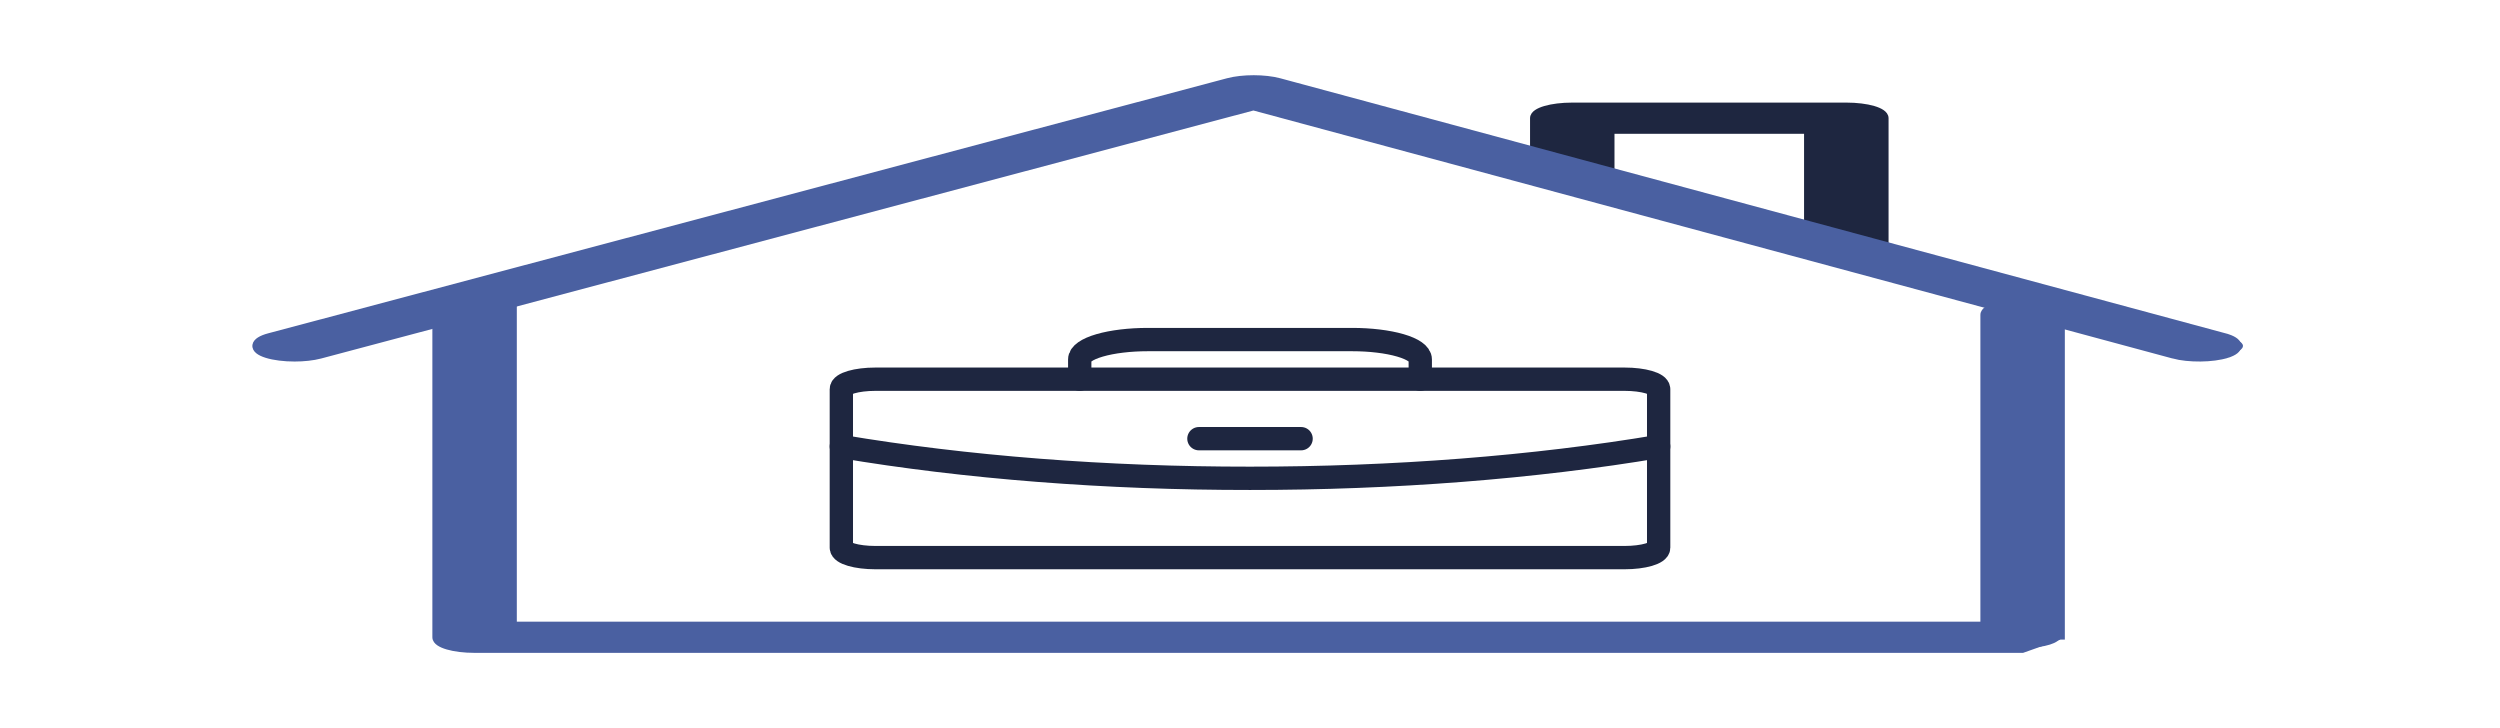
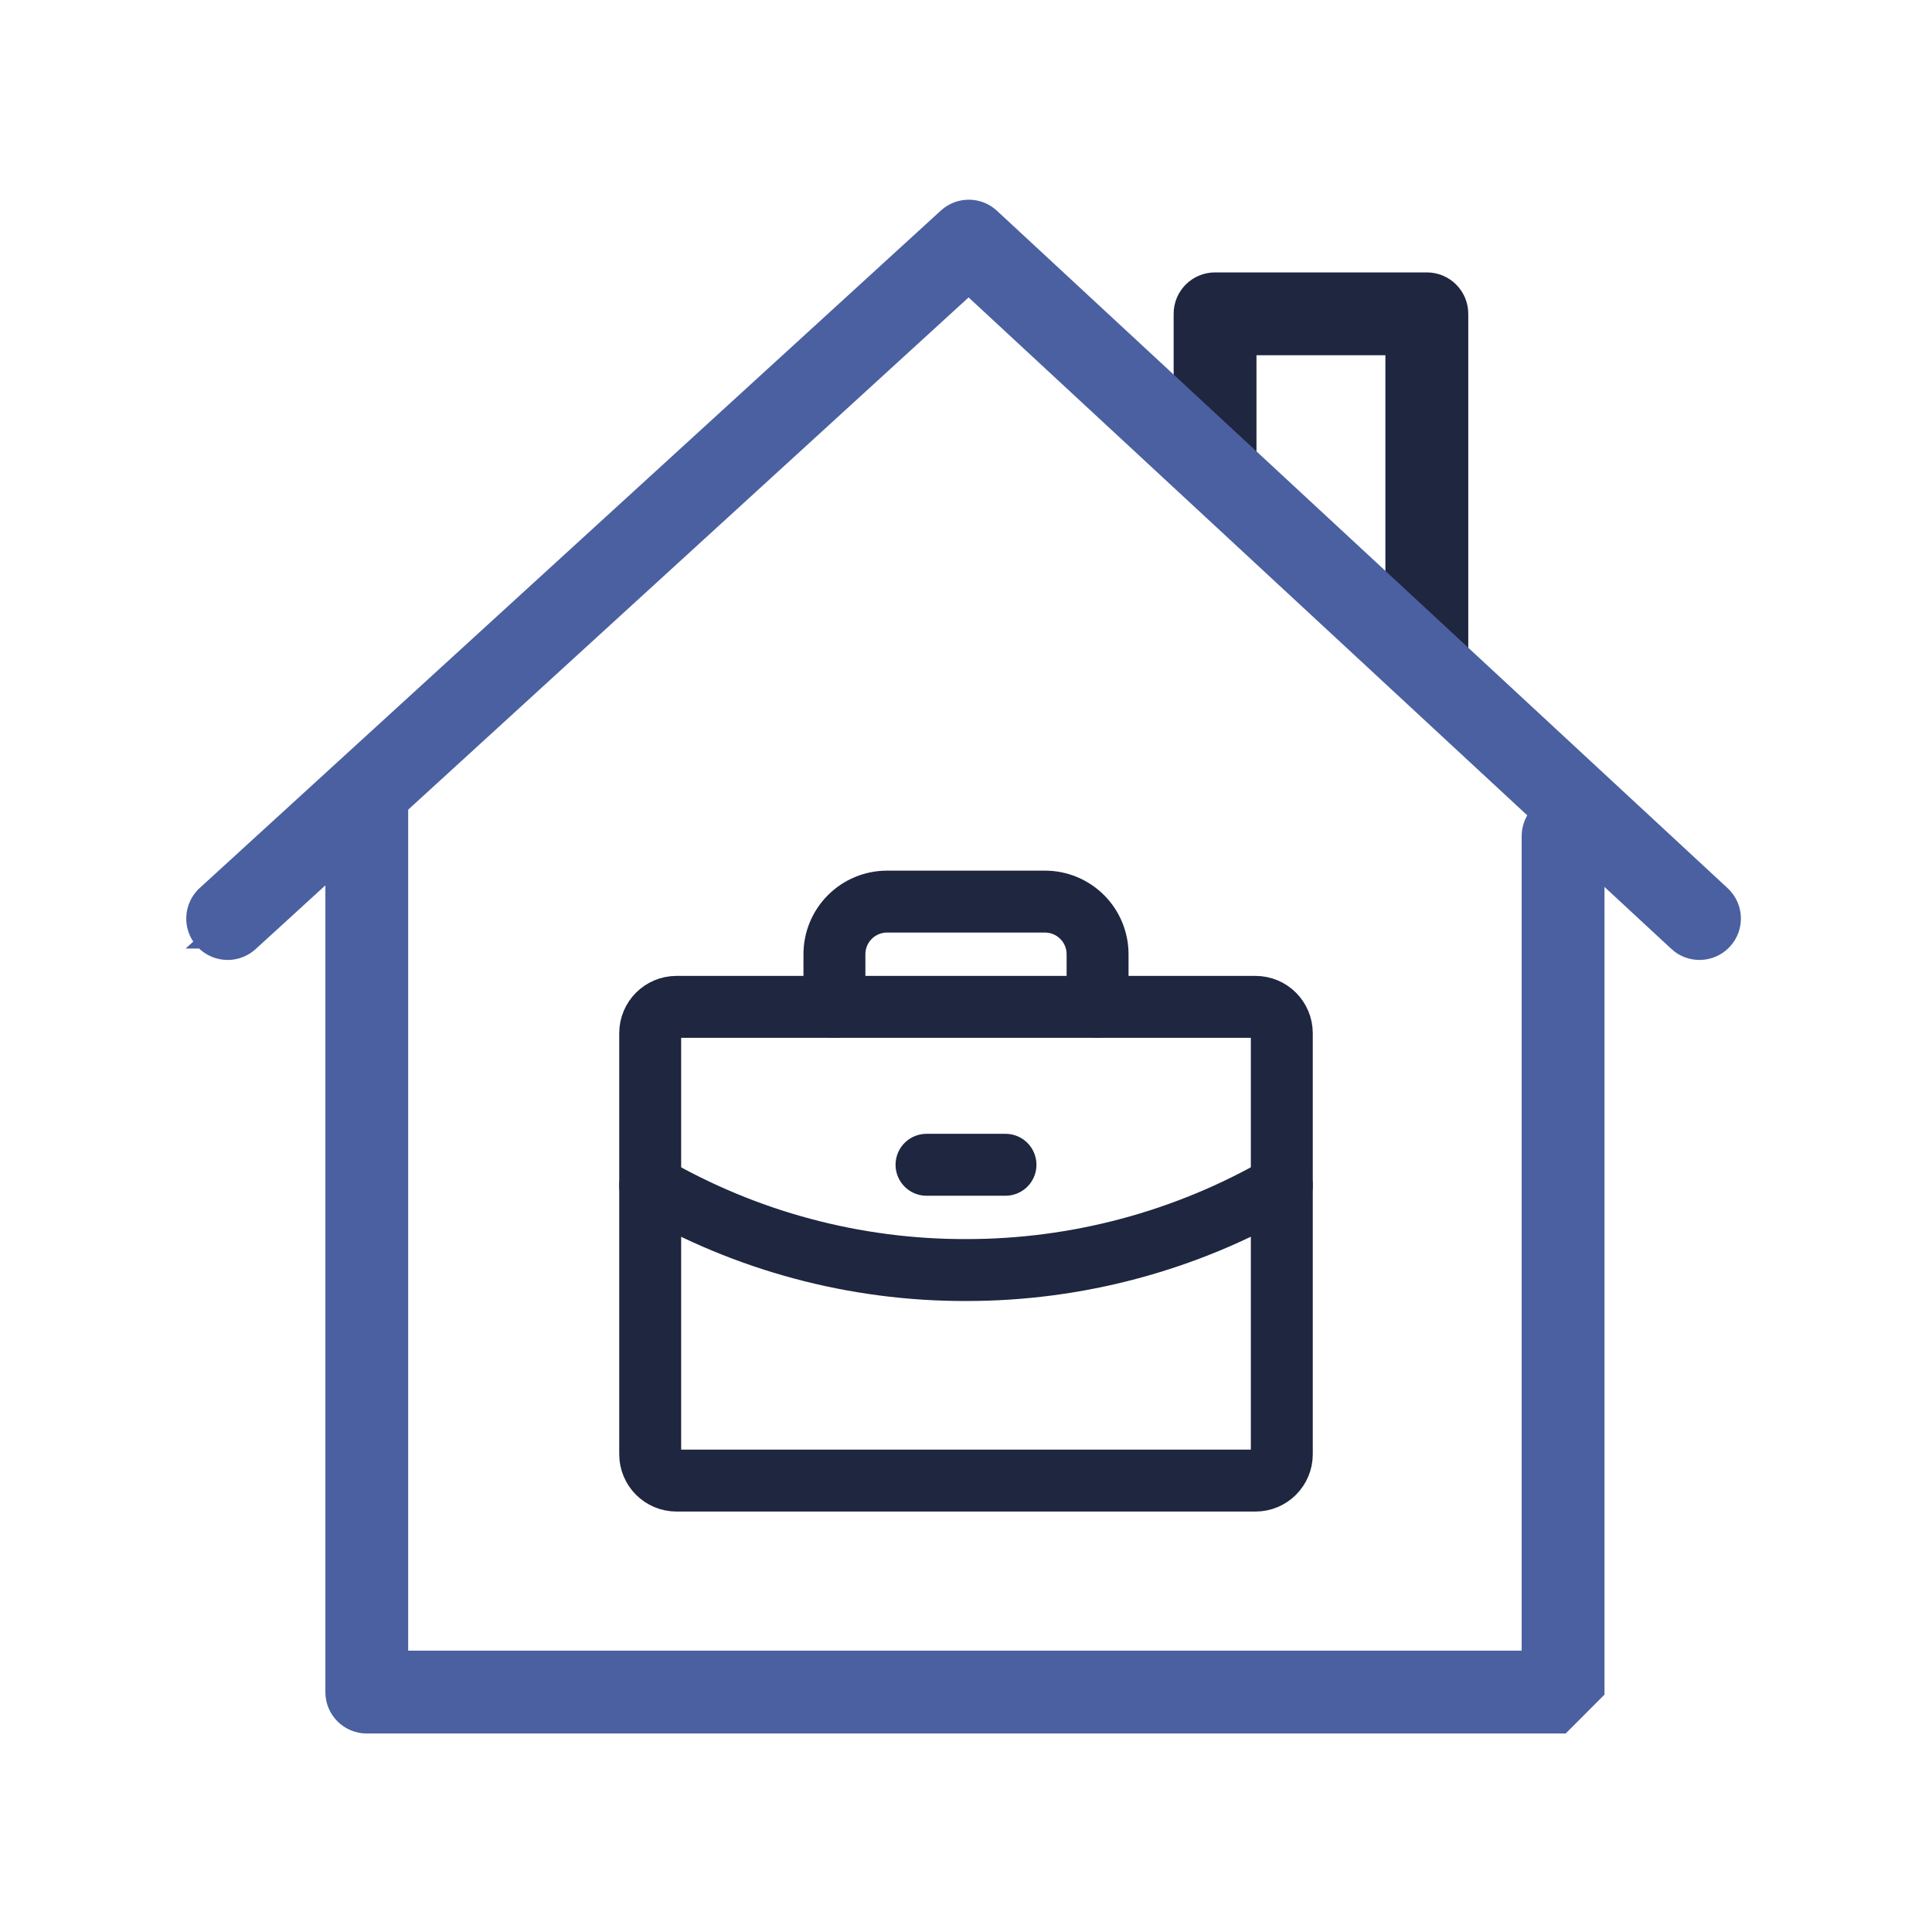
- <svg xmlns="http://www.w3.org/2000/svg" width="268" height="78" viewBox="0 0 268 78" fill="none">
-   <path d="M236.42 38.257H236.345C235.329 38.257 234.35 38.144 233.609 37.944L191.514 26.586C189.881 26.145 189.788 25.403 191.296 24.929C192.81 24.454 195.36 24.427 196.986 24.866L238.651 36.107C239.735 36.317 240.446 36.677 240.446 37.083C240.446 37.732 238.645 38.257 236.42 38.257ZM155.496 16.444C154.518 16.444 153.533 16.34 152.76 16.132C140.712 12.883 132.249 10.597 132.249 10.597C131.158 10.303 130.715 9.859 131.089 9.44C131.463 9.021 132.604 8.698 134.05 8.597L134.804 8.544C136.948 8.395 139.104 8.776 139.647 9.397C142.8 10.247 149.6 12.083 158.238 14.412C159.871 14.853 159.965 15.595 158.457 16.068C157.659 16.317 156.581 16.444 155.496 16.444Z" fill="#4A60A1" />
-   <path d="M216.22 69.49C214.138 69.49 212.375 69.024 212.206 68.41C212.138 68.156 212.35 67.915 212.767 67.714V37.076C212.767 36.429 214.568 35.904 216.793 35.904C219.018 35.904 220.82 36.429 220.82 37.076V68.305C220.82 68.917 219.205 69.424 217.111 69.473L216.538 69.486C216.432 69.488 216.326 69.49 216.22 69.49Z" fill="#4A60A1" />
-   <path d="M198.114 25.43C195.896 25.43 194.088 24.908 194.088 24.26L194.013 13.926C192.312 13.781 191.09 13.32 191.121 12.78C191.165 12.132 193.016 11.611 195.222 11.63L198.108 11.644C200.302 11.655 202.06 12.176 202.06 12.814L202.141 24.255C202.147 24.902 200.346 25.428 198.121 25.43C198.121 25.43 198.121 25.43 198.114 25.43Z" fill="#4A60A1" />
-   <path d="M193.645 26.186C193.645 26.472 193.843 26.692 194.069 26.848C194.304 27.009 194.627 27.145 195.004 27.255C195.761 27.475 196.792 27.608 197.921 27.608C199.05 27.608 200.083 27.475 200.841 27.255C201.219 27.145 201.543 27.01 201.778 26.848C202.005 26.692 202.204 26.473 202.204 26.186V12.67C202.204 12.383 202.006 12.164 201.779 12.008C201.545 11.846 201.222 11.711 200.845 11.601C200.088 11.381 199.057 11.248 197.927 11.248H168.547C167.418 11.248 166.387 11.381 165.63 11.601C165.253 11.711 164.93 11.846 164.695 12.008C164.468 12.164 164.271 12.383 164.271 12.67V18.212C164.271 18.498 164.468 18.718 164.695 18.874C164.93 19.035 165.253 19.171 165.63 19.28C166.387 19.501 167.418 19.633 168.547 19.633C169.676 19.633 170.708 19.501 171.464 19.28C171.841 19.171 172.164 19.035 172.399 18.874C172.626 18.718 172.823 18.498 172.823 18.212V14.092H193.645V26.186Z" fill="#1E2640" stroke="#1E2640" stroke-width="0.5" />
-   <path d="M28.532 38.113C29.356 38.376 30.475 38.506 31.58 38.506C32.567 38.506 33.562 38.403 34.362 38.191L34.362 38.191L134.367 11.587L232.945 38.185L232.945 38.186C233.79 38.413 234.858 38.517 235.903 38.505C236.946 38.494 237.987 38.367 238.776 38.119L238.701 37.881L238.776 38.119C239.167 37.996 239.477 37.85 239.689 37.679C239.9 37.509 240.053 37.281 240.018 37.008C239.984 36.75 239.791 36.547 239.553 36.393C239.309 36.234 238.969 36.097 238.548 35.983L238.483 36.224L238.548 35.983L137.188 8.634C135.612 8.207 133.193 8.206 131.605 8.629C131.605 8.629 131.605 8.629 131.605 8.629L28.799 35.977L28.799 35.977C28.375 36.09 28.034 36.227 27.786 36.384C27.546 36.537 27.35 36.737 27.31 36.994C27.268 37.267 27.415 37.498 27.624 37.67C27.834 37.842 28.142 37.99 28.532 38.113ZM28.532 38.113L28.607 37.875L28.532 38.114C28.532 38.114 28.532 38.113 28.532 38.113Z" fill="#4A60A1" stroke="#4A60A1" stroke-width="0.5" />
-   <path d="M50.876 69.737H216.831L220.851 68.313H221.101V68.312C221.101 68.312 221.101 68.311 221.101 68.311L221.101 33.757C221.101 33.471 220.903 33.251 220.676 33.095C220.442 32.933 220.119 32.798 219.742 32.688C218.985 32.468 217.954 32.335 216.825 32.335C215.695 32.335 214.664 32.468 213.907 32.688C213.53 32.798 213.207 32.933 212.973 33.095C212.746 33.251 212.548 33.471 212.548 33.757V66.891H55.153V32.703C55.153 32.417 54.955 32.197 54.728 32.041C54.494 31.88 54.171 31.744 53.794 31.634C53.037 31.414 52.006 31.281 50.876 31.281C49.747 31.281 48.716 31.414 47.959 31.634C47.582 31.744 47.259 31.88 47.025 32.041C46.798 32.197 46.6 32.417 46.6 32.703V68.315C46.6 68.601 46.798 68.821 47.025 68.977C47.259 69.138 47.582 69.274 47.959 69.383C48.716 69.604 49.747 69.737 50.876 69.737Z" fill="#4A60A1" stroke="#4A60A1" stroke-width="0.5" />
-   <path d="M174.157 40.651H93.843C91.827 40.651 90.192 41.126 90.192 41.713V58.713C90.192 59.3 91.827 59.776 93.843 59.776H174.157C176.173 59.776 177.808 59.3 177.808 58.713V41.713C177.808 41.126 176.173 40.651 174.157 40.651Z" stroke="#1E2640" stroke-width="2.5" stroke-linecap="round" stroke-linejoin="round" />
-   <path d="M152.253 40.651V38.526C152.253 37.962 151.484 37.421 150.115 37.023C148.745 36.624 146.888 36.401 144.952 36.401H123.048C121.112 36.401 119.255 36.624 117.885 37.023C116.516 37.421 115.747 37.962 115.747 38.526V40.651" stroke="#1E2640" stroke-width="2.5" stroke-linecap="round" stroke-linejoin="round" />
-   <path d="M177.808 47.861C164.493 50.103 149.381 51.28 134 51.275C118.616 51.286 103.498 50.108 90.192 47.861" stroke="#1E2640" stroke-width="2.5" stroke-linecap="round" stroke-linejoin="round" />
-   <path d="M128.524 47.026H139.476" stroke="#1E2640" stroke-width="2.5" stroke-linecap="round" stroke-linejoin="round" />
+ <svg xmlns="http://www.w3.org/2000/svg" width="78" height="78" viewBox="0 0 78 78" fill="none">
+   <path d="M68.809 38.256H68.787C68.491 38.256 68.206 38.144 67.991 37.944L55.739 26.585C55.264 26.145 55.237 25.403 55.676 24.929C56.116 24.454 56.858 24.427 57.332 24.866L69.458 36.107C69.774 36.317 69.981 36.676 69.981 37.083C69.981 37.732 69.456 38.256 68.809 38.256ZM45.256 16.444C44.971 16.444 44.685 16.34 44.46 16.132C40.954 12.883 38.49 10.597 38.49 10.597C38.173 10.303 38.044 9.859 38.153 9.44C38.262 9.021 38.594 8.698 39.014 8.596L39.234 8.544C39.858 8.395 40.486 8.776 40.643 9.396C41.561 10.247 43.54 12.083 46.054 14.412C46.53 14.853 46.557 15.595 46.118 16.068C45.886 16.317 45.572 16.444 45.256 16.444Z" fill="#4A60A1" />
+   <path d="M62.93 69.49C62.324 69.49 61.81 69.023 61.761 68.41C61.742 68.156 61.803 67.915 61.925 67.714V37.076C61.925 36.428 62.449 35.904 63.097 35.904C63.744 35.904 64.268 36.428 64.268 37.076V68.305C64.268 68.916 63.799 69.424 63.189 69.473L63.022 69.486C62.991 69.488 62.961 69.49 62.93 69.49Z" fill="#4A60A1" />
+   <path d="M57.66 25.43C57.014 25.43 56.488 24.908 56.488 24.26L56.467 13.926C55.971 13.781 55.616 13.32 55.625 12.78C55.638 12.132 56.176 11.611 56.818 11.63L57.658 11.644C58.297 11.655 58.808 12.175 58.808 12.814L58.832 24.255C58.834 24.902 58.309 25.428 57.662 25.43C57.662 25.43 57.662 25.43 57.66 25.43Z" fill="#4A60A1" />
+   <path d="M56.182 26.186C56.182 26.971 56.818 27.607 57.604 27.607C58.389 27.607 59.028 26.972 59.028 26.186V12.67C59.028 11.884 58.391 11.248 57.606 11.248H49.055C48.269 11.248 47.633 11.884 47.633 12.67V18.212C47.633 18.997 48.269 19.633 49.055 19.633C49.84 19.633 50.477 18.997 50.477 18.212V14.092H56.182V26.186Z" fill="#1E2640" stroke="#1E2640" stroke-width="0.5" />
+   <path d="M8.142 38.044C8.421 38.35 8.807 38.506 9.191 38.506C9.534 38.506 9.878 38.383 10.151 38.134L10.151 38.134L39.106 11.668L67.647 38.127L67.647 38.128C68.223 38.66 69.121 38.627 69.656 38.05L69.656 38.05C70.189 37.476 70.156 36.576 69.579 36.041L69.579 36.041L40.079 8.692C39.537 8.188 38.698 8.186 38.153 8.686L8.232 36.034L8.232 36.035C7.653 36.565 7.611 37.464 8.142 38.044ZM8.142 38.044C8.142 38.044 8.142 38.044 8.142 38.044L8.326 37.875L8.141 38.044C8.141 38.044 8.142 38.044 8.142 38.044Z" fill="#4A60A1" stroke="#4A60A1" stroke-width="0.5" />
+   <path d="M14.807 69.736H63.107L64.528 68.312V33.757C64.528 32.971 63.891 32.335 63.106 32.335C62.32 32.335 61.684 32.971 61.684 33.757V66.891H16.229V32.703C16.229 31.917 15.593 31.281 14.807 31.281C14.022 31.281 13.386 31.917 13.386 32.703V68.315C13.386 69.1 14.022 69.736 14.807 69.736Z" fill="#4A60A1" stroke="#4A60A1" stroke-width="0.5" />
+   <path d="M50.688 40.65H27.312C26.726 40.65 26.25 41.126 26.25 41.713V58.713C26.25 59.3 26.726 59.775 27.312 59.775H50.688C51.274 59.775 51.75 59.3 51.75 58.713V41.713C51.75 41.126 51.274 40.65 50.688 40.65Z" stroke="#1E2640" stroke-width="2.5" stroke-linecap="round" stroke-linejoin="round" />
+   <path d="M44.312 40.65V38.525C44.312 37.962 44.089 37.421 43.69 37.023C43.292 36.624 42.751 36.4 42.188 36.4H35.812C35.249 36.4 34.708 36.624 34.31 37.023C33.911 37.421 33.688 37.962 33.688 38.525V40.65" stroke="#1E2640" stroke-width="2.5" stroke-linecap="round" stroke-linejoin="round" />
+   <path d="M51.75 47.861C47.875 50.102 43.477 51.28 39 51.275C34.523 51.286 30.123 50.108 26.25 47.861" stroke="#1E2640" stroke-width="2.5" stroke-linecap="round" stroke-linejoin="round" />
+   <path d="M37.406 47.025H40.594" stroke="#1E2640" stroke-width="2.5" stroke-linecap="round" stroke-linejoin="round" />
</svg>
